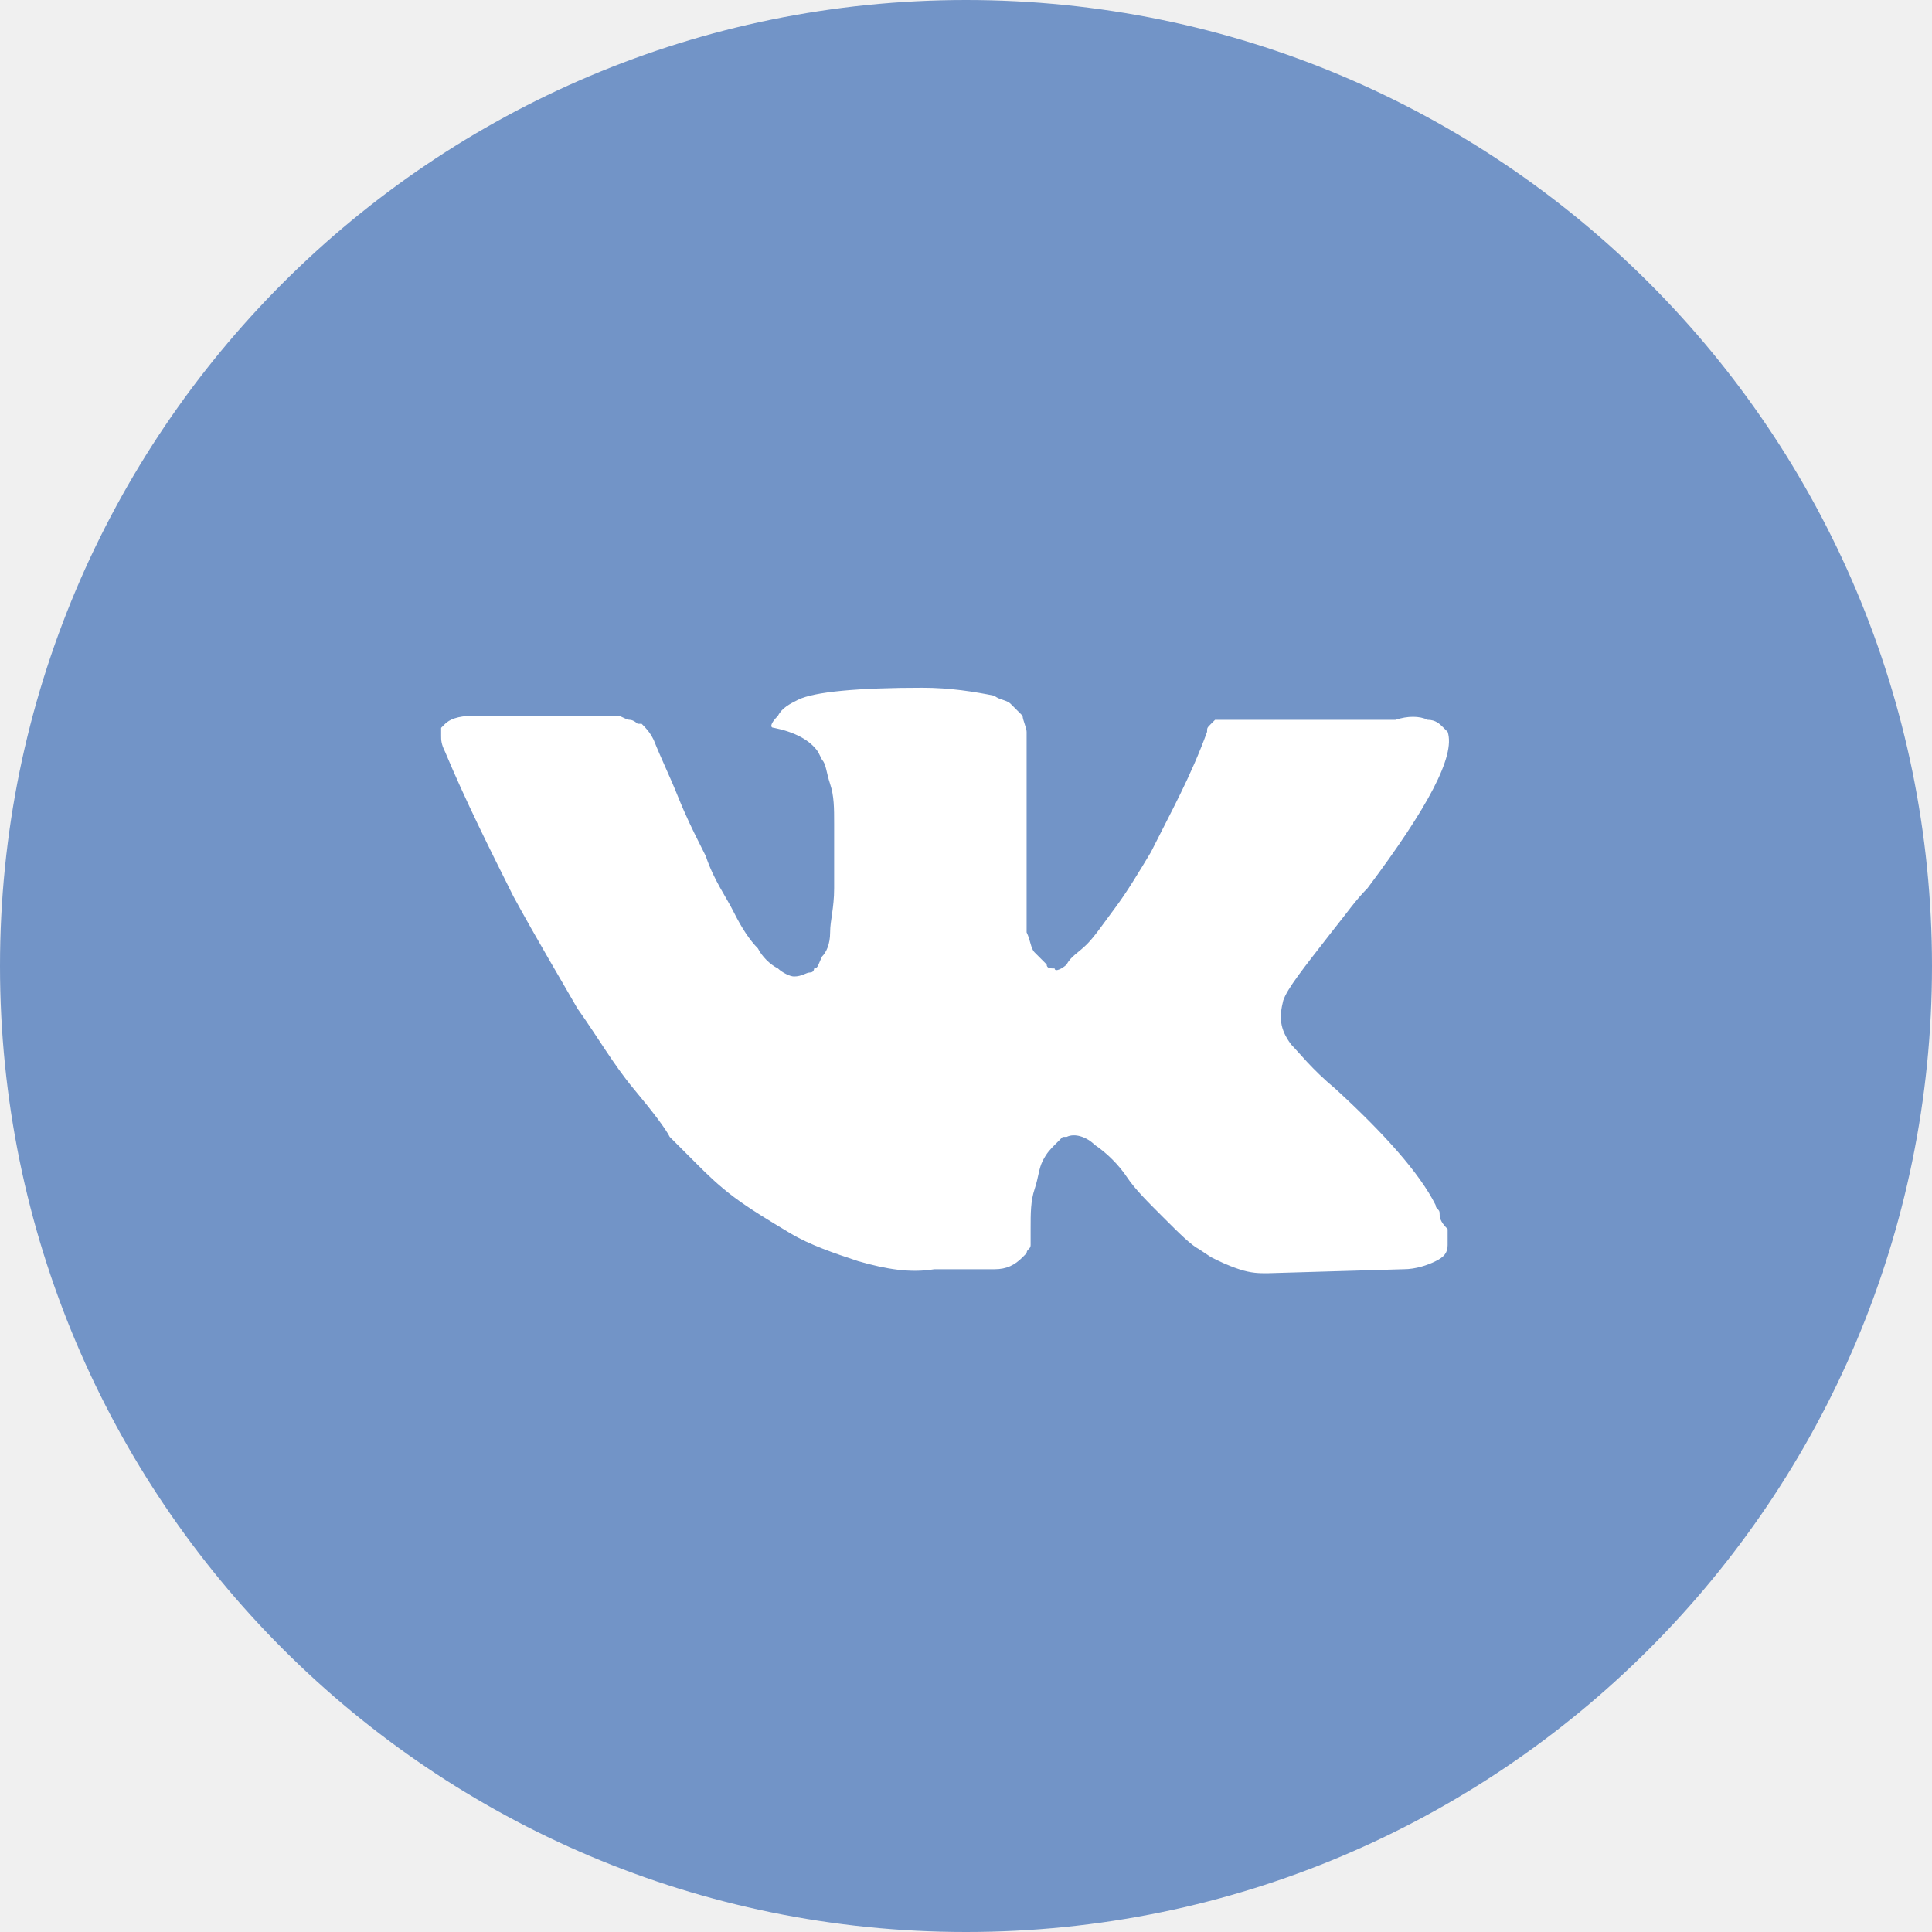
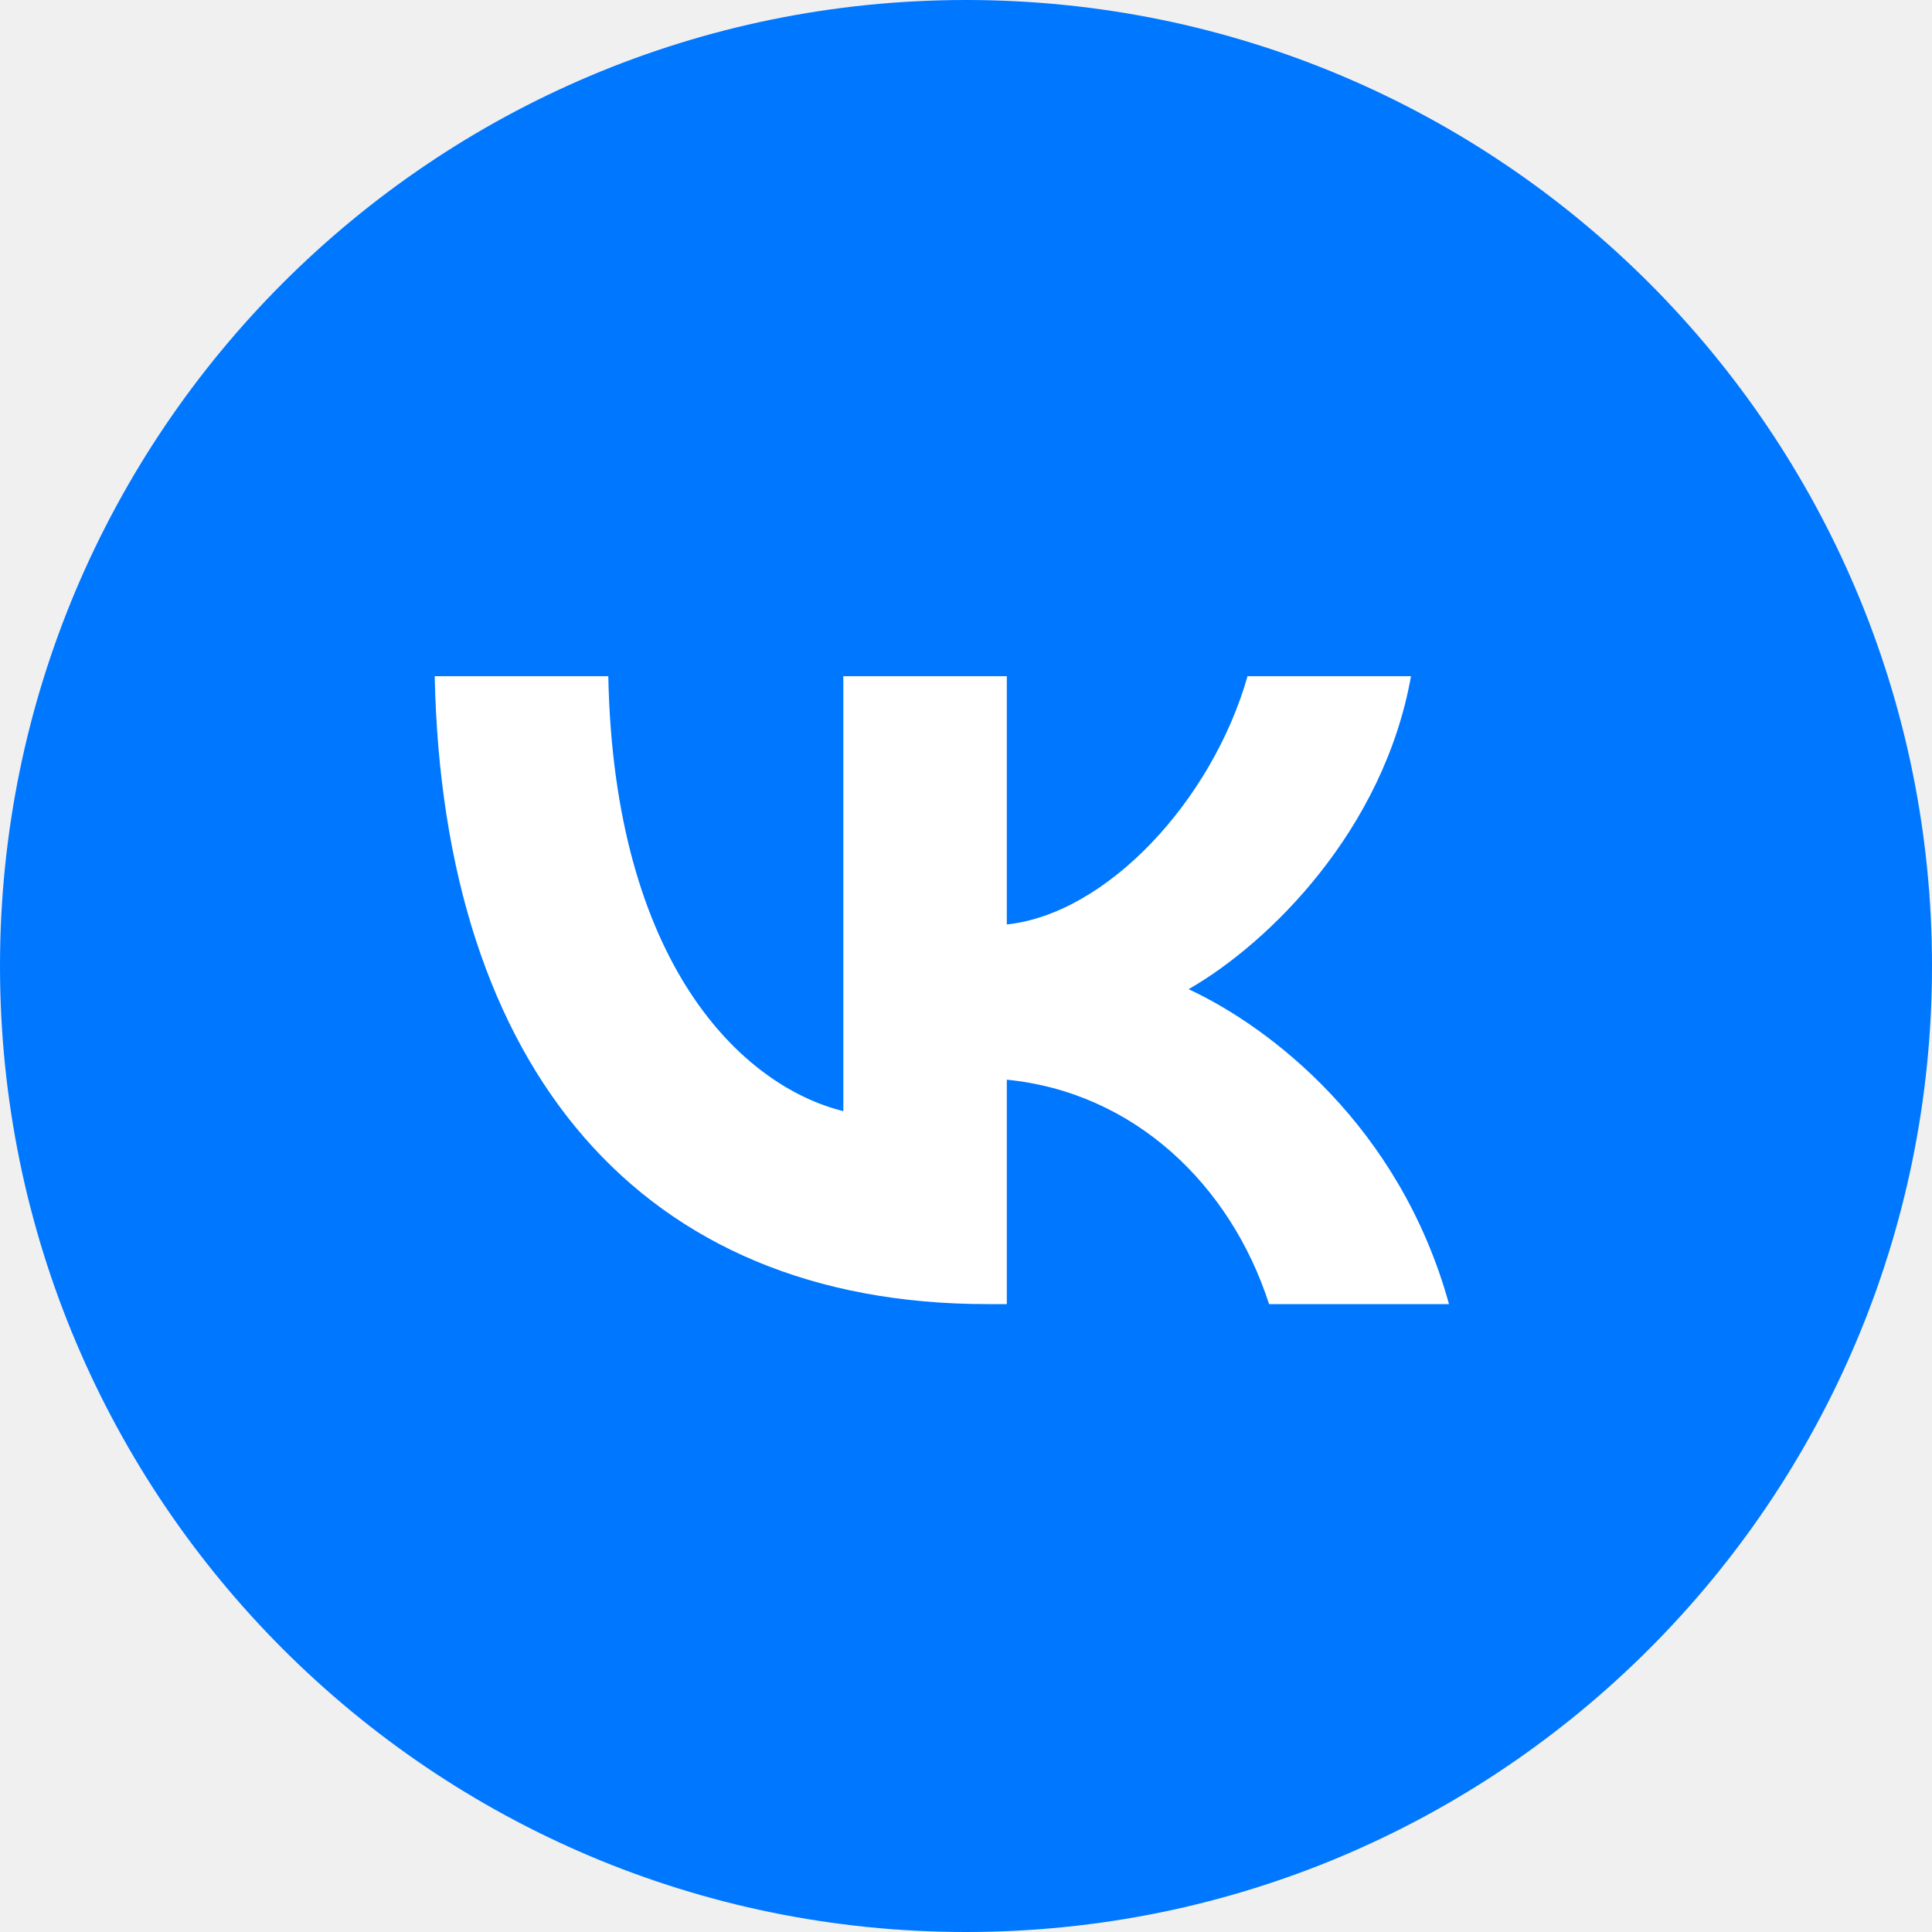
<svg xmlns="http://www.w3.org/2000/svg" width="40" height="40" viewBox="0 0 40 40" fill="none">
-   <circle cx="20" cy="20" r="20" fill="#7294C7" />
-   <path d="M29.806 25.115C29.806 25.032 29.723 25.032 29.723 24.949C29.391 24.285 28.644 23.455 27.648 22.542C27.149 22.126 26.9 21.794 26.734 21.628C26.485 21.296 26.485 21.047 26.568 20.715C26.651 20.466 26.983 20.051 27.564 19.304C27.897 18.889 28.063 18.64 28.312 18.39C29.557 16.73 30.138 15.651 29.972 15.152L29.889 15.069C29.806 14.986 29.723 14.903 29.557 14.903C29.391 14.82 29.142 14.82 28.893 14.903H25.738C25.655 14.903 25.655 14.903 25.489 14.903C25.406 14.903 25.323 14.903 25.323 14.903H25.24H25.157L25.074 14.986C24.991 15.069 24.991 15.069 24.991 15.152C24.659 16.066 24.244 16.813 23.828 17.643C23.579 18.058 23.33 18.473 23.081 18.805C22.832 19.138 22.666 19.387 22.5 19.553C22.334 19.719 22.168 19.802 22.085 19.968C22.002 20.051 21.836 20.134 21.836 20.051C21.753 20.051 21.67 20.051 21.67 19.968C21.587 19.885 21.504 19.802 21.421 19.719C21.338 19.636 21.338 19.47 21.255 19.304C21.255 19.138 21.255 18.972 21.255 18.889C21.255 18.805 21.255 18.556 21.255 18.39C21.255 18.141 21.255 17.975 21.255 17.892C21.255 17.643 21.255 17.311 21.255 16.979C21.255 16.647 21.255 16.398 21.255 16.232C21.255 16.066 21.255 15.817 21.255 15.651C21.255 15.402 21.255 15.236 21.255 15.152C21.255 15.069 21.172 14.903 21.172 14.82C21.089 14.737 21.006 14.654 20.923 14.571C20.84 14.488 20.674 14.488 20.591 14.405C20.175 14.322 19.677 14.239 19.096 14.239C17.768 14.239 16.855 14.322 16.523 14.488C16.357 14.571 16.19 14.654 16.107 14.82C15.941 14.986 15.941 15.069 16.024 15.069C16.439 15.152 16.772 15.319 16.938 15.568L17.021 15.734C17.104 15.817 17.104 15.983 17.187 16.232C17.27 16.481 17.27 16.73 17.27 17.062C17.27 17.56 17.27 18.058 17.27 18.39C17.27 18.805 17.187 19.055 17.187 19.304C17.187 19.553 17.104 19.719 17.021 19.802C16.938 19.968 16.938 20.051 16.855 20.051C16.855 20.051 16.855 20.134 16.772 20.134C16.689 20.134 16.605 20.217 16.439 20.217C16.357 20.217 16.19 20.134 16.107 20.051C15.941 19.968 15.775 19.802 15.692 19.636C15.526 19.47 15.36 19.221 15.194 18.889C15.028 18.556 14.779 18.224 14.613 17.726L14.447 17.394C14.364 17.228 14.198 16.896 14.032 16.481C13.866 16.066 13.7 15.734 13.534 15.319C13.451 15.152 13.368 15.069 13.285 14.986H13.202C13.202 14.986 13.119 14.903 13.036 14.903C12.953 14.903 12.87 14.82 12.787 14.82H9.798C9.466 14.82 9.3 14.903 9.216 14.986L9.133 15.069C9.133 15.069 9.133 15.152 9.133 15.236C9.133 15.319 9.133 15.402 9.216 15.568C9.632 16.564 10.13 17.56 10.628 18.556C11.126 19.47 11.624 20.3 11.956 20.881C12.371 21.462 12.703 22.043 13.119 22.542C13.534 23.04 13.783 23.372 13.866 23.538C14.032 23.704 14.115 23.787 14.198 23.87L14.447 24.119C14.613 24.285 14.862 24.534 15.194 24.783C15.526 25.032 15.941 25.281 16.356 25.53C16.772 25.779 17.27 25.945 17.768 26.111C18.349 26.278 18.847 26.361 19.345 26.278H20.591C20.84 26.278 21.006 26.195 21.172 26.029L21.255 25.945C21.255 25.863 21.338 25.863 21.338 25.779C21.338 25.696 21.338 25.613 21.338 25.447C21.338 25.115 21.338 24.866 21.421 24.617C21.504 24.368 21.504 24.202 21.587 24.036C21.67 23.87 21.753 23.787 21.836 23.704C21.919 23.621 22.002 23.538 22.002 23.538H22.085C22.251 23.455 22.5 23.538 22.666 23.704C22.915 23.87 23.164 24.119 23.33 24.368C23.496 24.617 23.745 24.866 24.078 25.198C24.41 25.53 24.659 25.779 24.825 25.863L25.074 26.029C25.24 26.111 25.406 26.195 25.655 26.278C25.904 26.361 26.07 26.361 26.236 26.361L29.059 26.278C29.308 26.278 29.557 26.195 29.723 26.111C29.889 26.029 29.972 25.945 29.972 25.779C29.972 25.696 29.972 25.53 29.972 25.447C29.806 25.281 29.806 25.198 29.806 25.115Z" fill="white" />
+   <circle cx="20" cy="20" r="20" fill="#0077FF" />
+   <path d="M20.438 27C13.263 27 9.171 22.12 9 14H12.594C12.712 19.96 15.362 22.485 17.46 23.005V14H20.845V19.14C22.917 18.919 25.094 16.577 25.829 14H29.213C28.649 17.175 26.288 19.517 24.609 20.48C26.288 21.261 28.977 23.304 30 27H26.275C25.475 24.527 23.481 22.615 20.845 22.354V27H20.438Z" fill="white" />
</svg>
